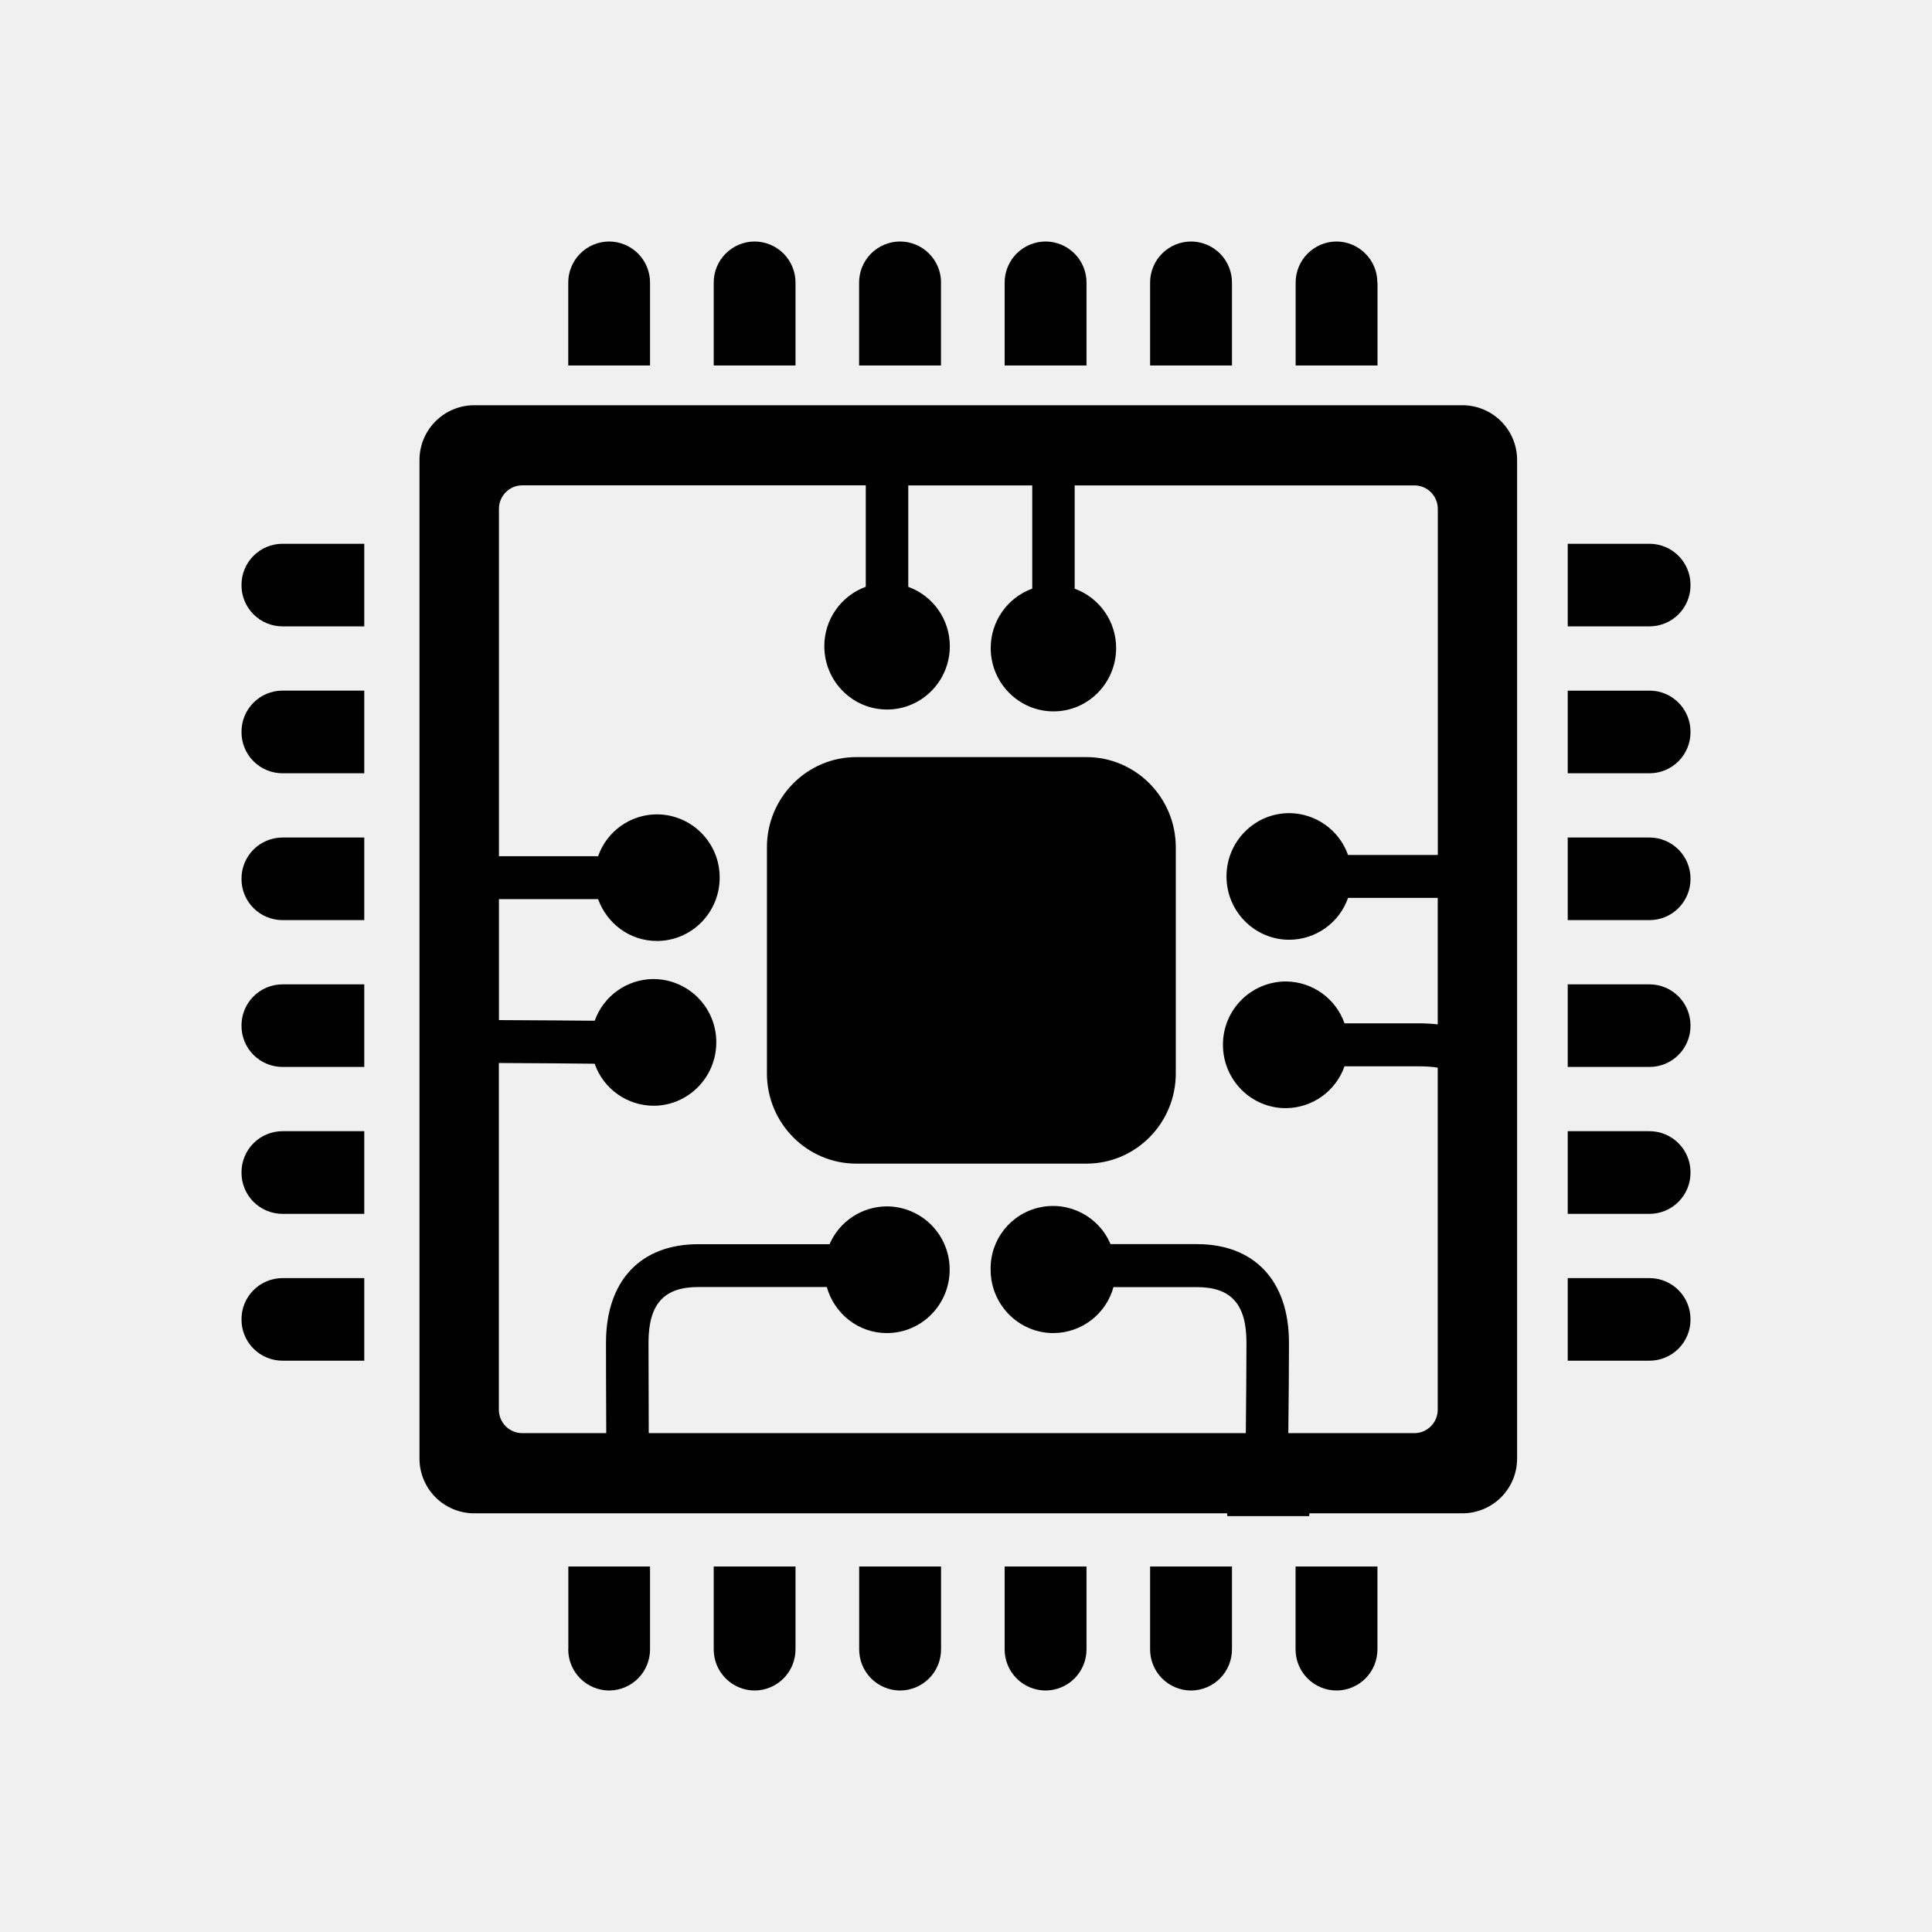
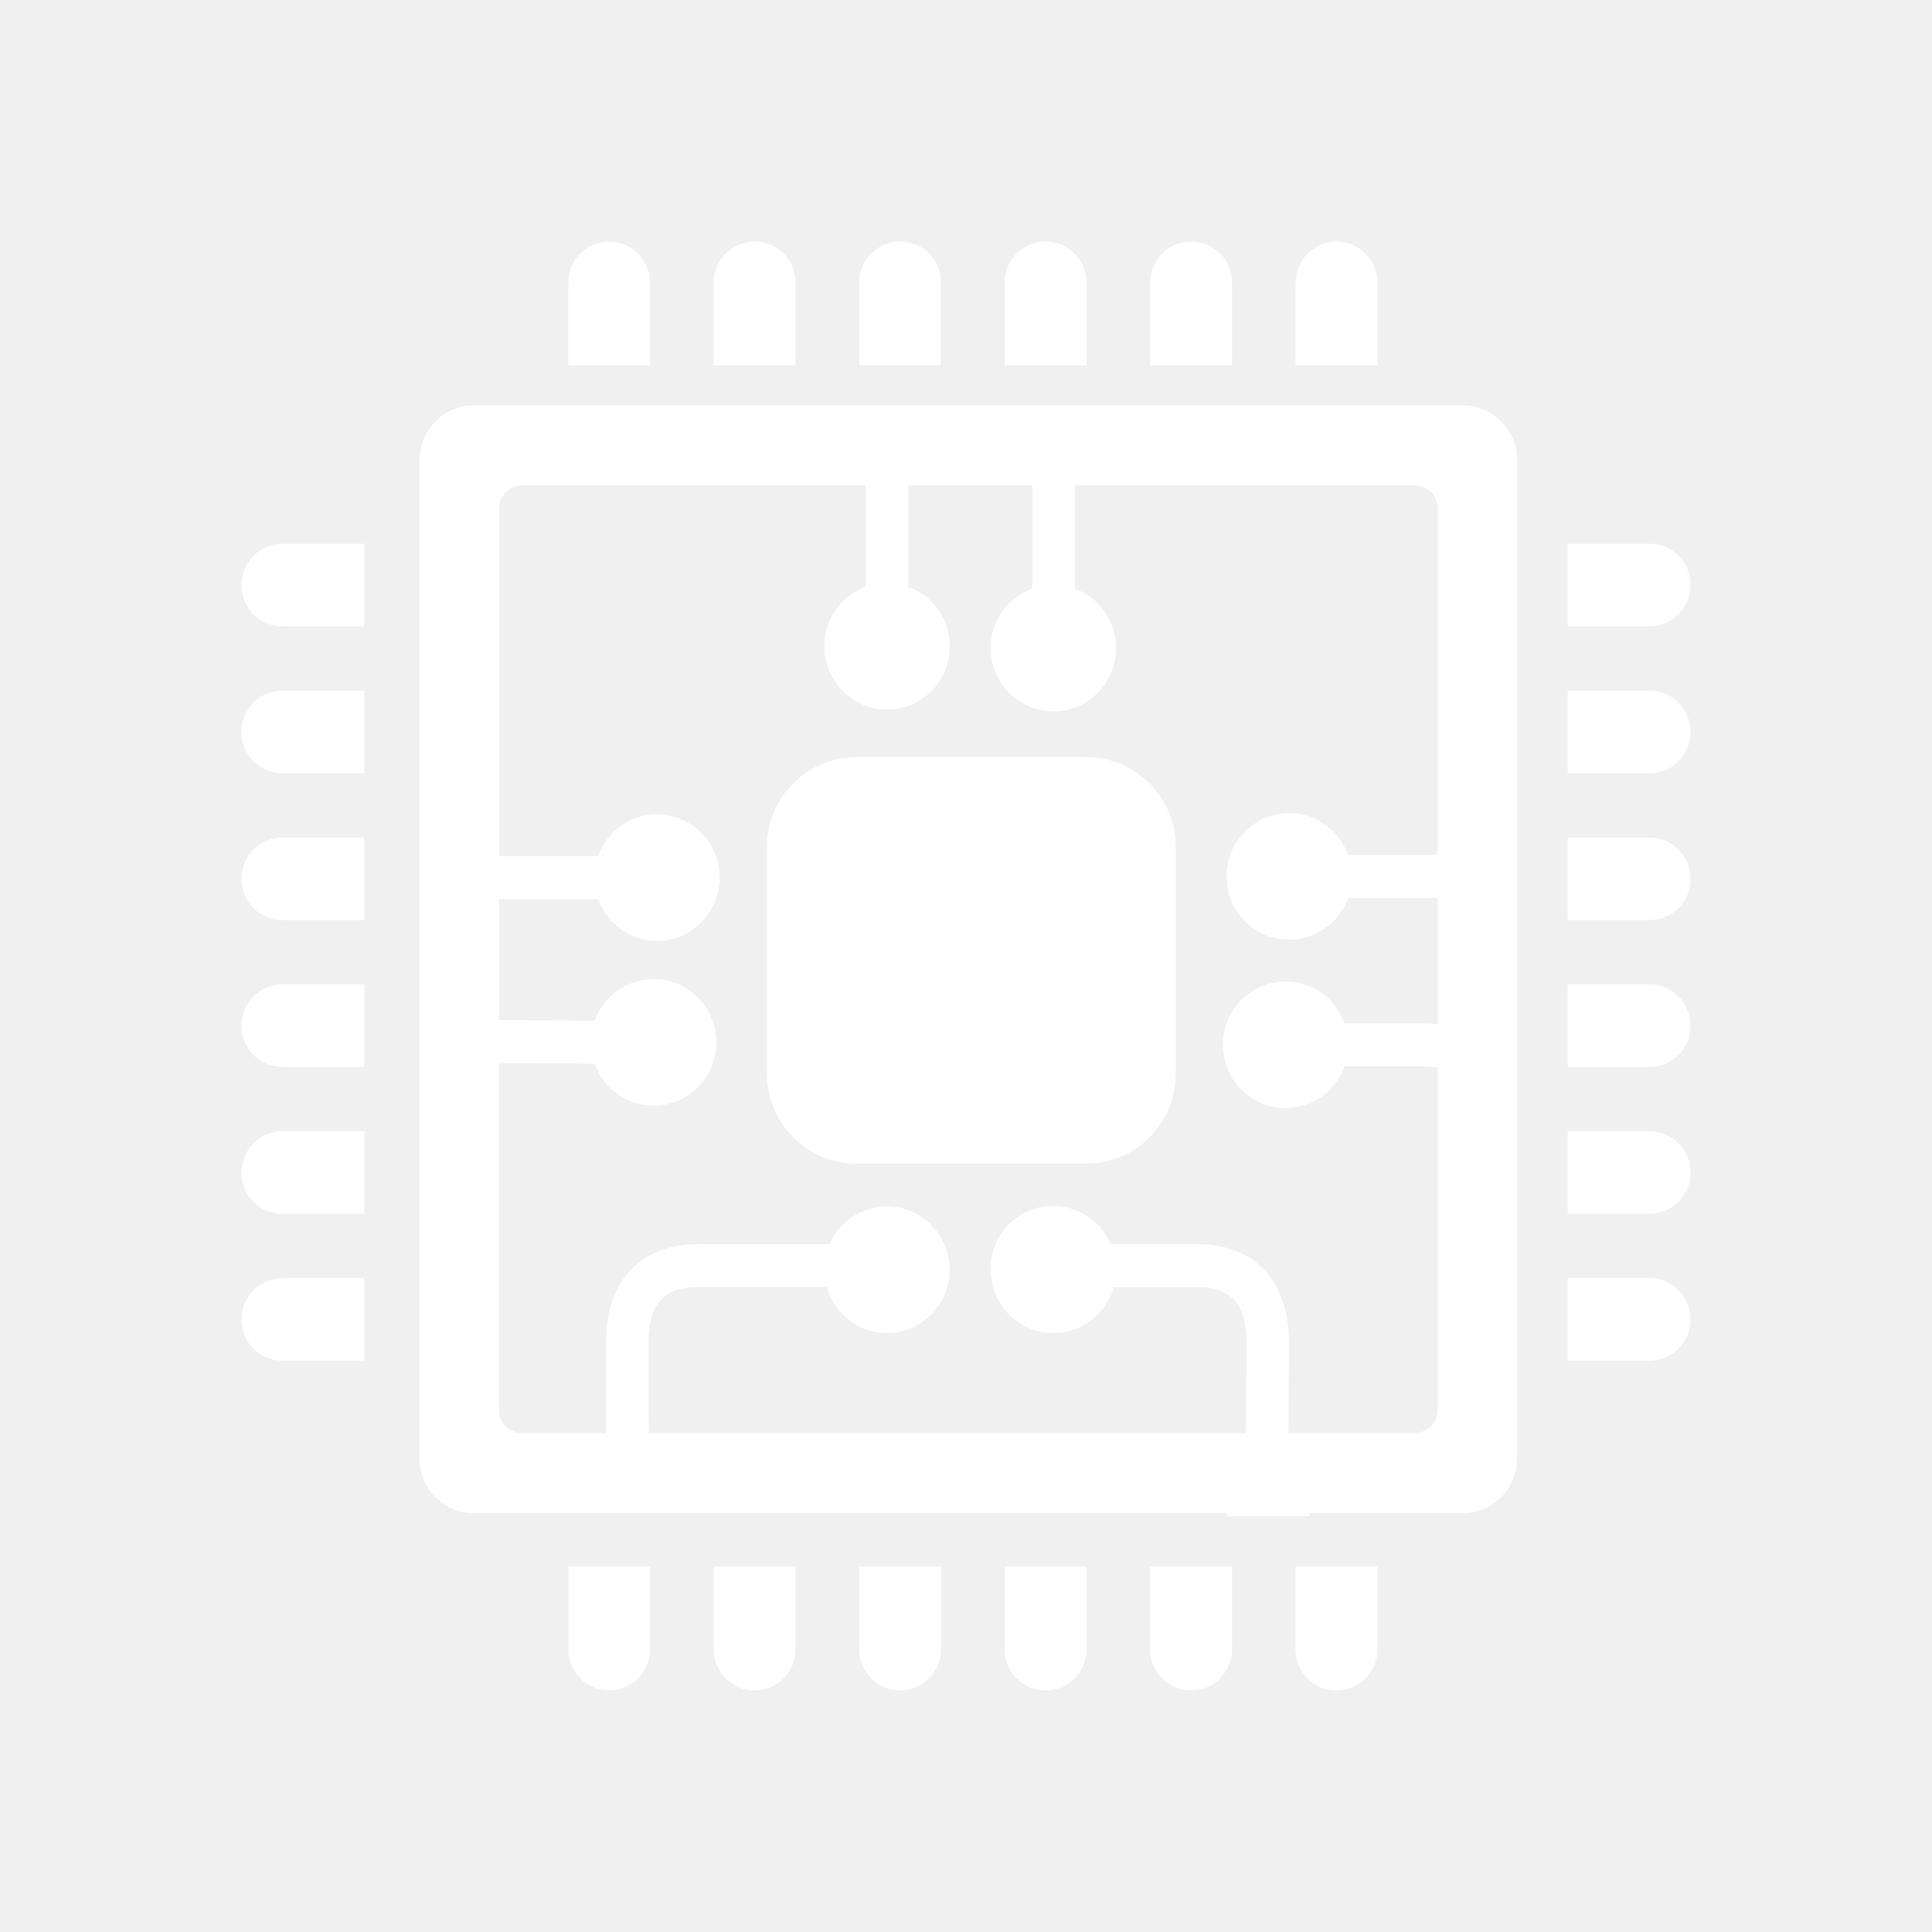
<svg xmlns="http://www.w3.org/2000/svg" width="800px" height="800px" viewBox="0 0 24 24" fill="none">
-   <path fill="#000000" d="M13.497 9.405h-2.86c-.612 0-1.11.503-1.11 1.12v2.81c0 .617.498 1.12 1.11 1.12h2.86c.611 0 1.109-.502 1.109-1.12v-2.81c0-.617-.498-1.12-1.11-1.12Zm3.613-5.892A.51.51 0 0 0 16.604 3a.51.51 0 0 0-.509.513V4.54h1.017V3.513Zm-1.806 0A.51.51 0 0 0 14.796 3a.51.51 0 0 0-.509.513V4.54h1.017V3.513Zm-1.807 0A.51.51 0 0 0 12.988 3a.51.51 0 0 0-.508.513V4.54h1.017V3.513Zm-1.807 0A.51.51 0 0 0 11.18 3a.51.51 0 0 0-.508.513V4.54h1.017V3.513Zm-1.808 0A.51.51 0 0 0 9.374 3a.51.51 0 0 0-.508.513V4.54h1.016V3.513Zm-1.807 0A.51.51 0 0 0 7.567 3a.51.51 0 0 0-.508.513V4.54h1.016V3.513ZM7.059 20.487a.51.51 0 0 0 .508.513.51.51 0 0 0 .508-.513V19.46H7.06v1.026Zm1.807 0a.51.51 0 0 0 .508.513.51.51 0 0 0 .508-.513V19.46H8.866v1.026Zm1.807 0a.51.51 0 0 0 .508.513.51.51 0 0 0 .509-.513V19.46h-1.017v1.026Zm1.807 0a.51.51 0 0 0 .508.513.51.51 0 0 0 .509-.513V19.46H12.48v1.026Zm1.807 0a.51.51 0 0 0 .508.513.51.51 0 0 0 .509-.513V19.46h-1.017v1.026Zm1.807 0a.51.51 0 0 0 .509.513.51.51 0 0 0 .508-.513V19.46h-1.017v1.026Zm4.398-4.61h-1.017v1.026h1.017A.51.51 0 0 0 21 16.39a.51.51 0 0 0-.508-.513Zm0-1.825h-1.017v1.027h1.017a.51.51 0 0 0 .508-.514.51.51 0 0 0-.508-.513Zm0-1.824h-1.017v1.026h1.017a.51.51 0 0 0 .508-.513.51.51 0 0 0-.508-.513Zm0-1.824h-1.017v1.026h1.017a.51.51 0 0 0 .508-.513.51.51 0 0 0-.508-.513Zm0-1.824h-1.017v1.026h1.017A.51.51 0 0 0 21 9.093a.51.51 0 0 0-.508-.514ZM21 7.268a.51.51 0 0 0-.508-.513h-1.017v1.026h1.017A.51.51 0 0 0 21 7.268Zm-18 0a.51.51 0 0 0 .508.513h1.017V6.755H3.508A.51.51 0 0 0 3 7.268Zm0 1.825a.51.51 0 0 0 .508.513h1.017V8.579H3.508A.51.51 0 0 0 3 9.093Zm0 1.824a.51.51 0 0 0 .508.513h1.017v-1.026H3.508a.51.51 0 0 0-.508.513Zm0 1.824a.51.51 0 0 0 .508.513h1.017v-1.026H3.508a.51.51 0 0 0-.508.513Zm0 1.824a.51.51 0 0 0 .508.514h1.017v-1.027H3.508a.51.51 0 0 0-.508.513Zm0 1.825a.51.51 0 0 0 .508.513h1.017v-1.026H3.508A.51.51 0 0 0 3 16.39Z" />
-   <path fill="#000000" d="M18.169 5.034H5.889a.681.681 0 0 0-.678.684v12.397a.68.68 0 0 0 .677.684h9.355l.004.035h1.016l.003-.035h1.903a.68.68 0 0 0 .677-.684V5.718a.68.68 0 0 0-.677-.684Zm-.31 5.587h-1.113a.78.78 0 0 0-.73-.52c-.43 0-.78.352-.78.786 0 .435.35.787.78.787a.777.777 0 0 0 .73-.52h1.114v1.571a2.238 2.238 0 0 0-.253-.013h-.905a.778.778 0 0 0-.73-.52.783.783 0 0 0-.78.787c0 .434.349.787.78.787a.778.778 0 0 0 .73-.52h.905c.104 0 .184.005.253.017v4.248c0 .161-.13.292-.29.292h-1.566c.005-.376.008-.864.008-1.125 0-.766-.428-1.223-1.144-1.223h-1.073a.775.775 0 0 0-1.489.318c0 .434.35.787.78.787a.778.778 0 0 0 .748-.578v.007h1.034c.426 0 .616.212.616.689 0 .264-.004.749-.008 1.125H8.059l-.003-1.125c0-.477.19-.69.617-.69h1.598c.093.33.39.572.746.572.43 0 .78-.352.78-.787a.783.783 0 0 0-.78-.787.779.779 0 0 0-.712.47H8.673c-.717 0-1.145.456-1.145 1.222 0 .061 0 .61.003 1.125H6.487a.291.291 0 0 1-.29-.292v-4.306c.478.002.953.006 1.19.009a.778.778 0 0 0 .731.522c.43 0 .78-.353.78-.787a.783.783 0 0 0-.78-.787.778.778 0 0 0-.73.518c-.24-.002-.713-.006-1.19-.008v-1.503H7.43c.109.303.393.52.73.52.431 0 .78-.352.78-.787a.783.783 0 0 0-.78-.786.777.777 0 0 0-.73.52H6.198V6.321c0-.161.13-.292.29-.292h4.267v1.26a.785.785 0 0 0-.515.738c0 .434.349.787.779.787.43 0 .78-.352.78-.787a.784.784 0 0 0-.516-.737V6.03h1.54v1.282a.785.785 0 0 0-.516.738c0 .434.349.787.78.787.43 0 .778-.353.778-.787a.784.784 0 0 0-.515-.737V6.03h4.221c.16 0 .29.13.29.292v4.298Z" />
+   <path fill="white" d="M13.497 9.405h-2.86c-.612 0-1.11.503-1.11 1.12v2.81c0 .617.498 1.12 1.11 1.12h2.86c.611 0 1.109-.502 1.109-1.12v-2.81c0-.617-.498-1.12-1.11-1.12Zm3.613-5.892A.51.51 0 0 0 16.604 3a.51.51 0 0 0-.509.513V4.54h1.017V3.513Zm-1.806 0A.51.51 0 0 0 14.796 3a.51.51 0 0 0-.509.513V4.54h1.017V3.513Zm-1.807 0A.51.51 0 0 0 12.988 3a.51.51 0 0 0-.508.513V4.54h1.017V3.513Zm-1.807 0A.51.51 0 0 0 11.18 3a.51.51 0 0 0-.508.513V4.54h1.017V3.513Zm-1.808 0A.51.51 0 0 0 9.374 3a.51.51 0 0 0-.508.513V4.54h1.016V3.513Zm-1.807 0A.51.51 0 0 0 7.567 3a.51.51 0 0 0-.508.513V4.54h1.016V3.513ZM7.059 20.487a.51.51 0 0 0 .508.513.51.51 0 0 0 .508-.513V19.46H7.06v1.026Zm1.807 0a.51.51 0 0 0 .508.513.51.51 0 0 0 .508-.513V19.46H8.866v1.026Zm1.807 0a.51.51 0 0 0 .508.513.51.51 0 0 0 .509-.513V19.46h-1.017v1.026Zm1.807 0a.51.51 0 0 0 .508.513.51.51 0 0 0 .509-.513V19.46H12.48v1.026Zm1.807 0a.51.51 0 0 0 .508.513.51.51 0 0 0 .509-.513V19.46h-1.017v1.026Zm1.807 0a.51.51 0 0 0 .509.513.51.51 0 0 0 .508-.513V19.46h-1.017v1.026Zm4.398-4.61h-1.017v1.026h1.017A.51.51 0 0 0 21 16.39a.51.51 0 0 0-.508-.513Zm0-1.825h-1.017v1.027h1.017a.51.51 0 0 0 .508-.514.51.51 0 0 0-.508-.513Zm0-1.824h-1.017v1.026h1.017a.51.51 0 0 0 .508-.513.51.51 0 0 0-.508-.513Zm0-1.824h-1.017v1.026h1.017a.51.51 0 0 0 .508-.513.51.51 0 0 0-.508-.513Zm0-1.824h-1.017v1.026h1.017A.51.51 0 0 0 21 9.093a.51.51 0 0 0-.508-.514ZM21 7.268a.51.51 0 0 0-.508-.513h-1.017v1.026h1.017A.51.51 0 0 0 21 7.268Zm-18 0a.51.51 0 0 0 .508.513h1.017V6.755H3.508A.51.51 0 0 0 3 7.268Zm0 1.825a.51.51 0 0 0 .508.513h1.017V8.579H3.508A.51.51 0 0 0 3 9.093Zm0 1.824a.51.51 0 0 0 .508.513h1.017v-1.026H3.508a.51.51 0 0 0-.508.513Zm0 1.824a.51.51 0 0 0 .508.513h1.017v-1.026H3.508a.51.51 0 0 0-.508.513Zm0 1.824a.51.51 0 0 0 .508.514h1.017v-1.027H3.508a.51.51 0 0 0-.508.513Zm0 1.825a.51.51 0 0 0 .508.513h1.017v-1.026H3.508A.51.51 0 0 0 3 16.39Z" />
+   <path fill="white" d="M18.169 5.034H5.889a.681.681 0 0 0-.678.684v12.397a.68.68 0 0 0 .677.684h9.355l.004.035h1.016l.003-.035h1.903a.68.68 0 0 0 .677-.684V5.718a.68.68 0 0 0-.677-.684Zm-.31 5.587h-1.113a.78.78 0 0 0-.73-.52c-.43 0-.78.352-.78.786 0 .435.35.787.78.787a.777.777 0 0 0 .73-.52h1.114v1.571a2.238 2.238 0 0 0-.253-.013h-.905a.778.778 0 0 0-.73-.52.783.783 0 0 0-.78.787c0 .434.349.787.78.787a.778.778 0 0 0 .73-.52h.905c.104 0 .184.005.253.017v4.248c0 .161-.13.292-.29.292h-1.566c.005-.376.008-.864.008-1.125 0-.766-.428-1.223-1.144-1.223h-1.073a.775.775 0 0 0-1.489.318c0 .434.35.787.78.787a.778.778 0 0 0 .748-.578v.007h1.034c.426 0 .616.212.616.689 0 .264-.004.749-.008 1.125H8.059l-.003-1.125c0-.477.19-.69.617-.69h1.598c.093.33.39.572.746.572.43 0 .78-.352.78-.787a.783.783 0 0 0-.78-.787.779.779 0 0 0-.712.47H8.673c-.717 0-1.145.456-1.145 1.222 0 .061 0 .61.003 1.125H6.487a.291.291 0 0 1-.29-.292v-4.306c.478.002.953.006 1.19.009a.778.778 0 0 0 .731.522c.43 0 .78-.353.78-.787a.783.783 0 0 0-.78-.787.778.778 0 0 0-.73.518c-.24-.002-.713-.006-1.19-.008v-1.503H7.43c.109.303.393.52.73.52.431 0 .78-.352.78-.787a.783.783 0 0 0-.78-.786.777.777 0 0 0-.73.52H6.198V6.321c0-.161.13-.292.29-.292h4.267v1.26a.785.785 0 0 0-.515.738c0 .434.349.787.779.787.43 0 .78-.352.78-.787a.784.784 0 0 0-.516-.737V6.03h1.54v1.282a.785.785 0 0 0-.516.738c0 .434.349.787.78.787.43 0 .778-.353.778-.787a.784.784 0 0 0-.515-.737V6.03h4.221c.16 0 .29.13.29.292v4.298Z" />
</svg>
